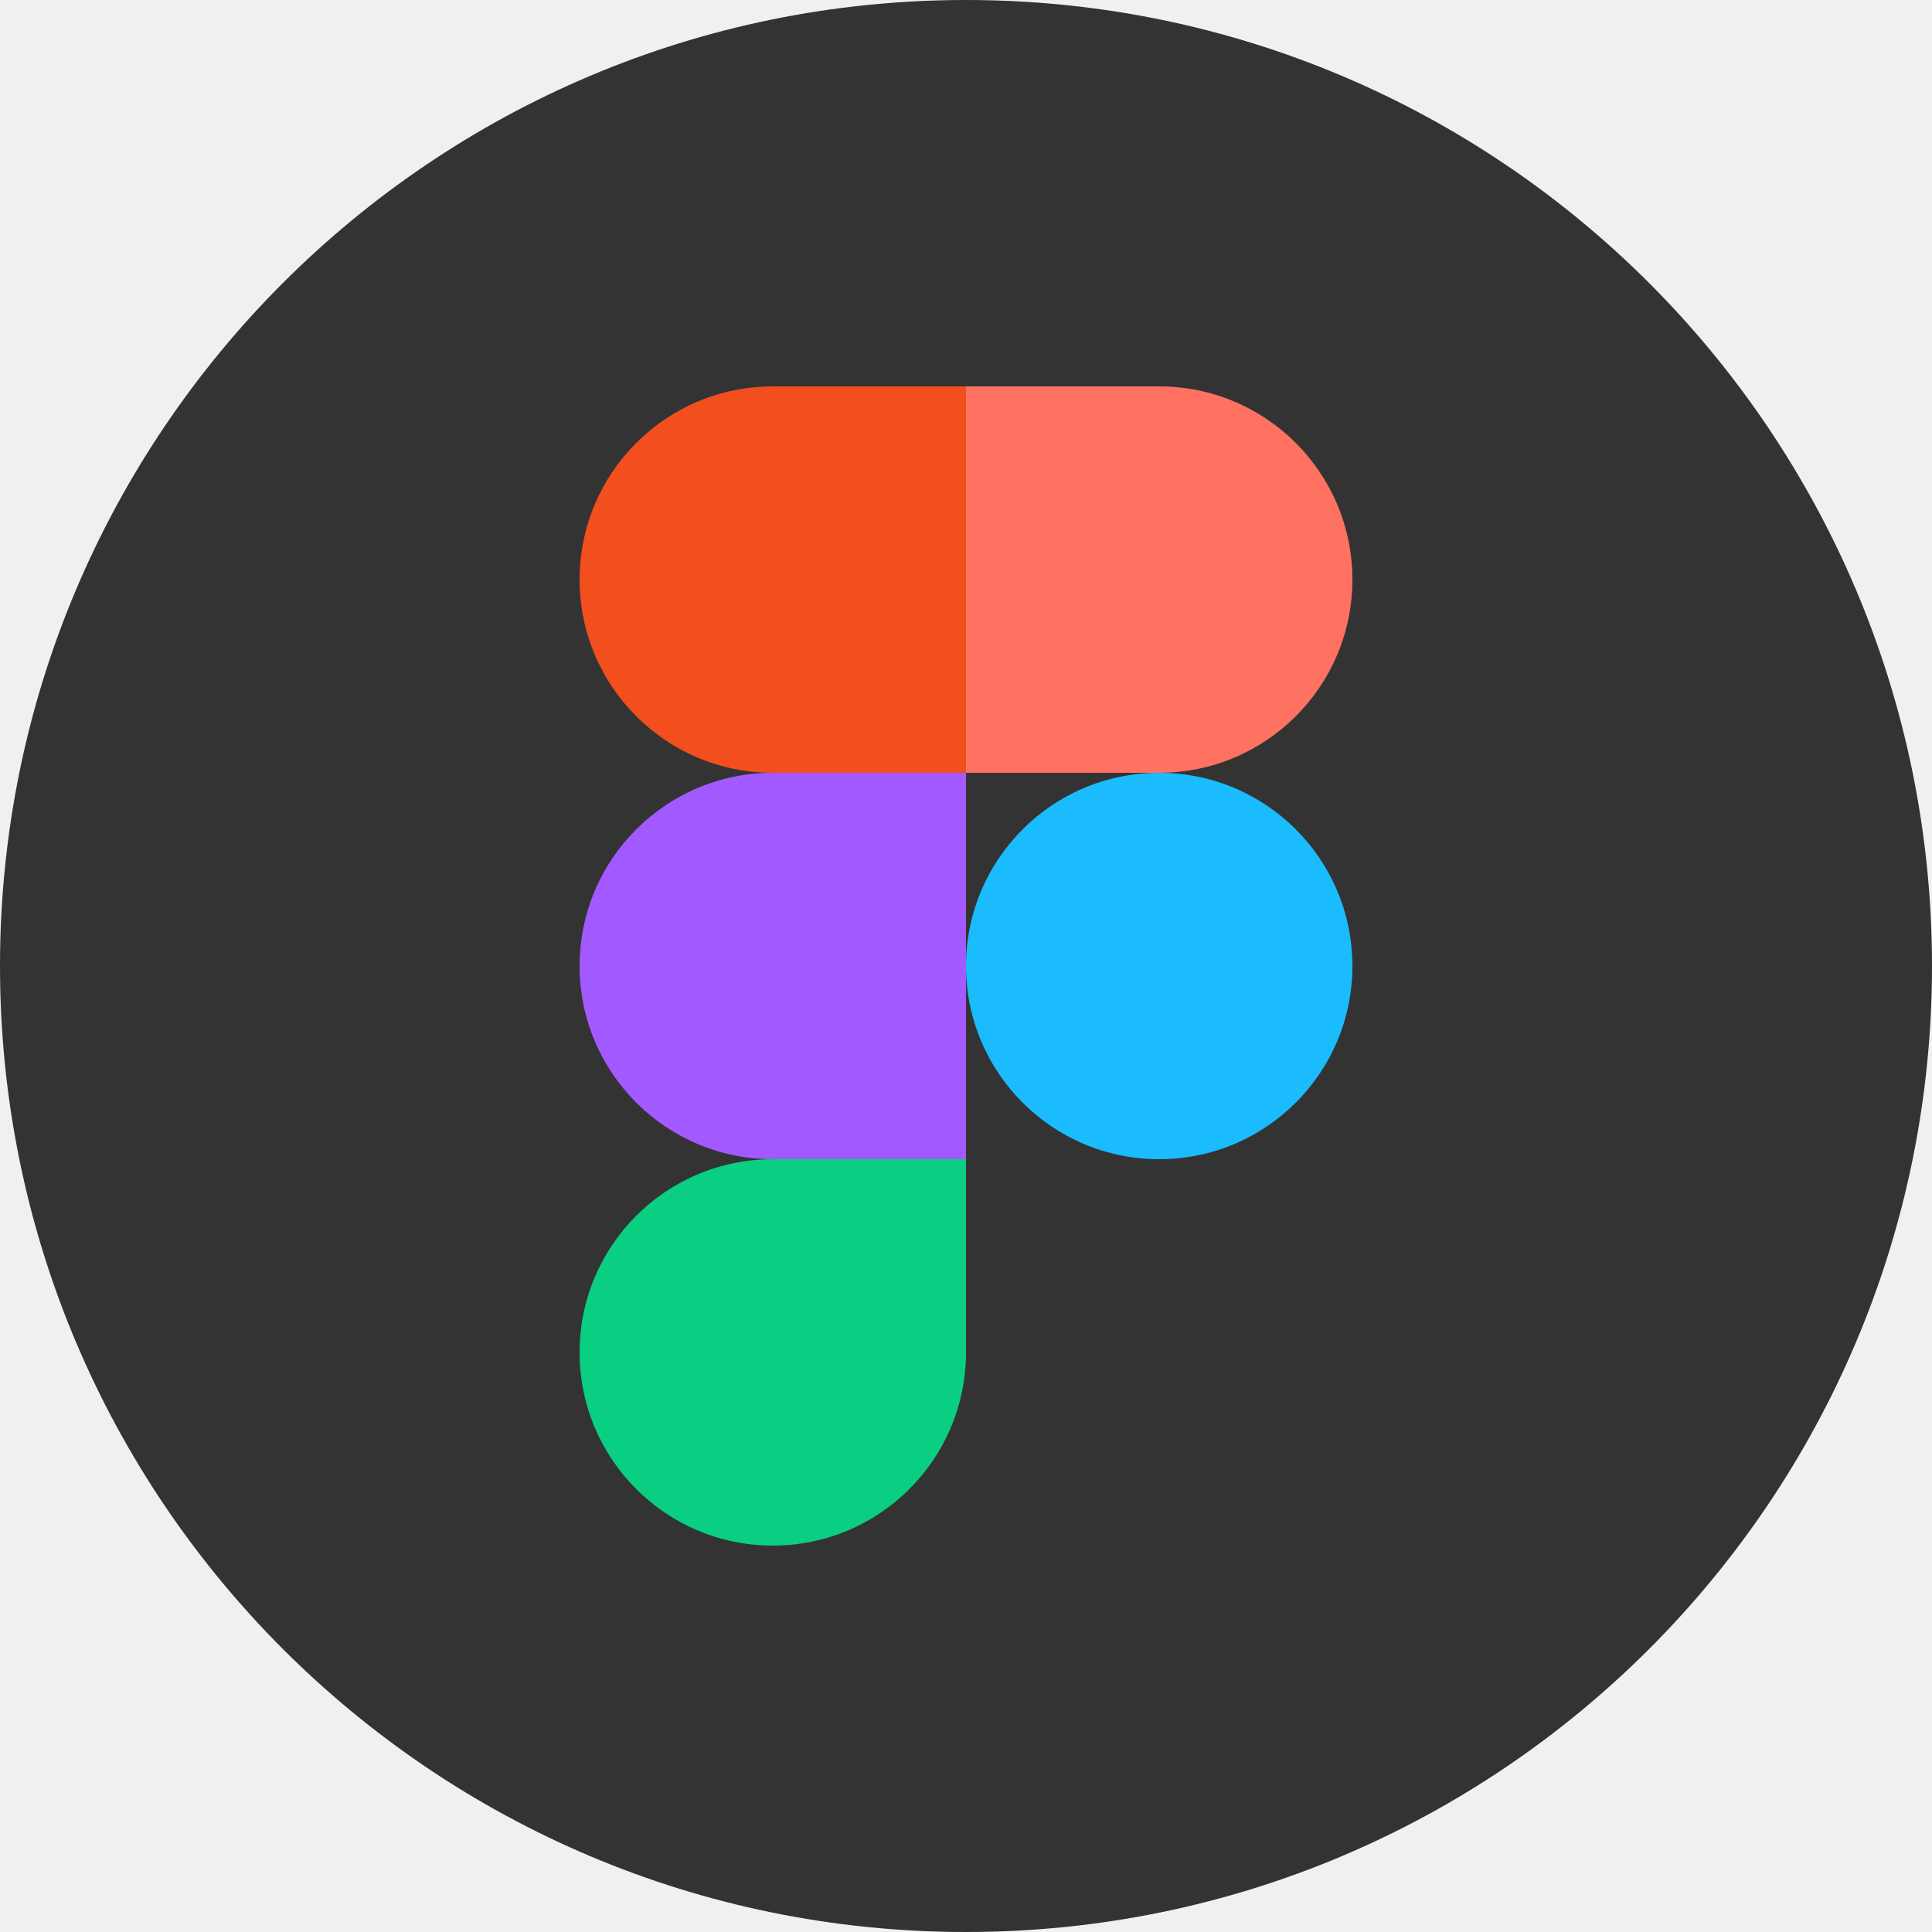
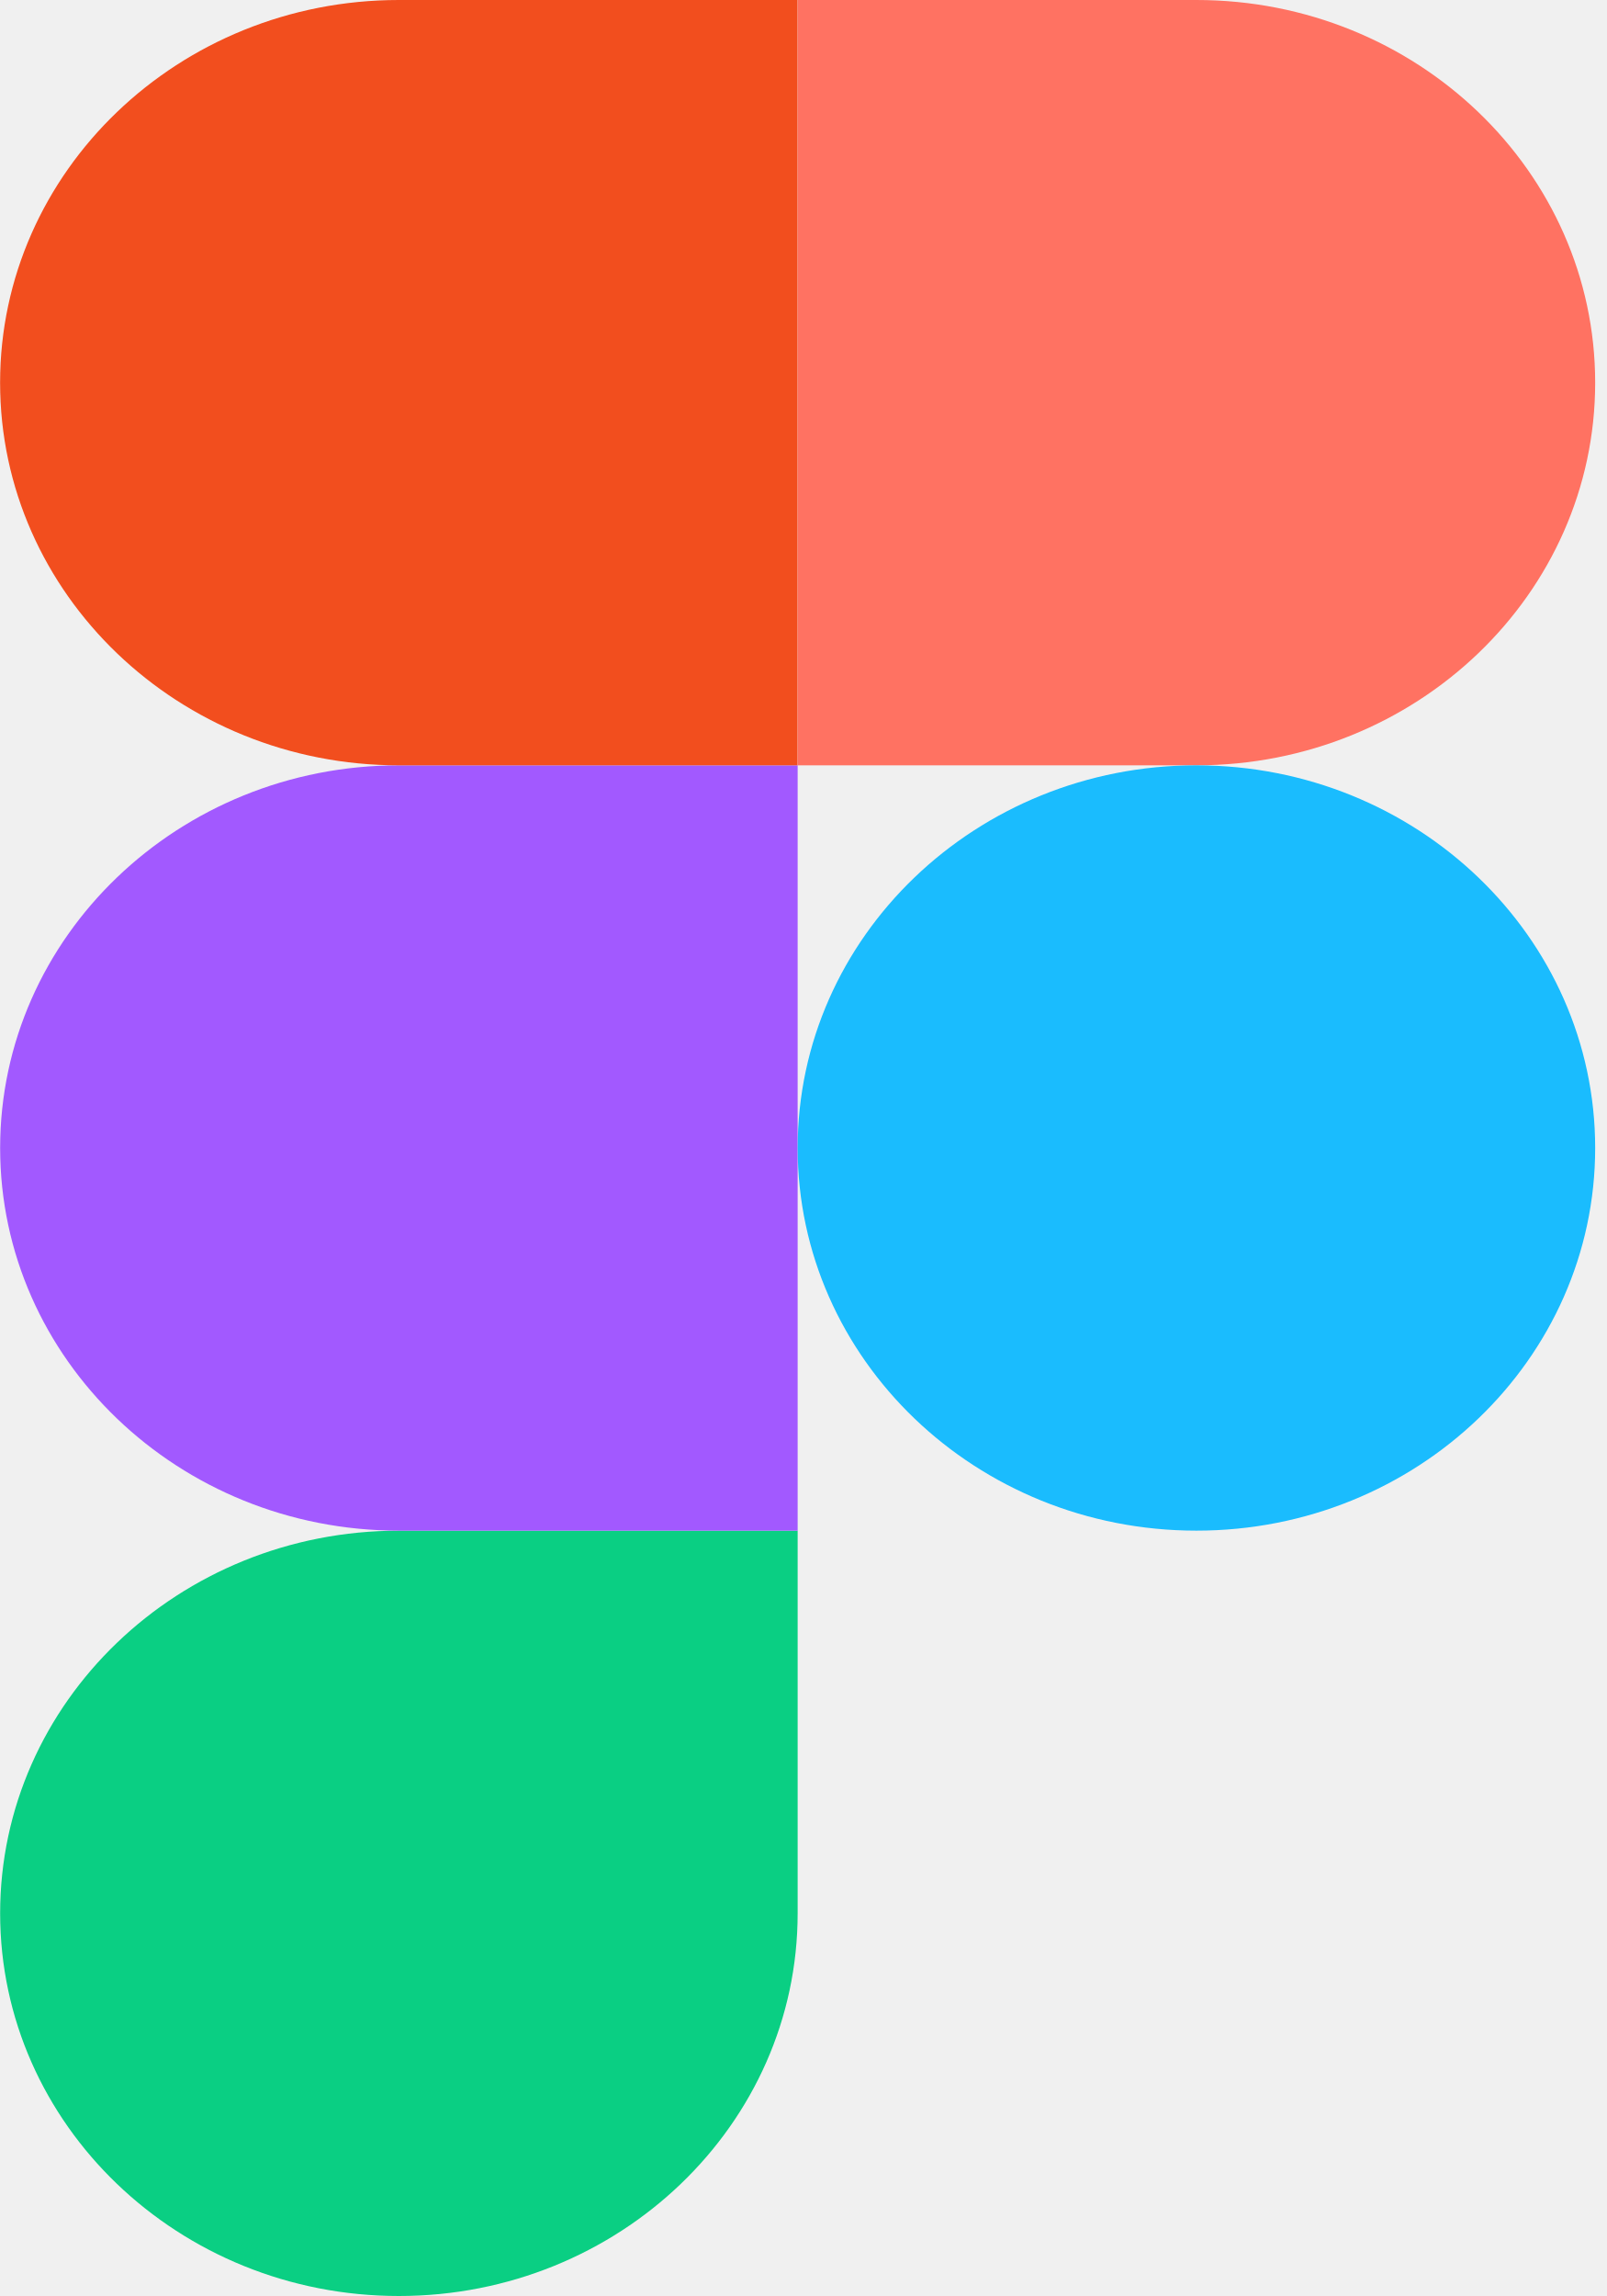
- <svg xmlns="http://www.w3.org/2000/svg" width="48" height="48" fill="none" viewBox="0 0 48 48">
-   <path fill="#333" d="M0 24C0 10.745 10.745 0 24 0C37.255 0 48 10.745 48 24C48 37.255 37.255 48 24 48C10.745 48 0 37.255 0 24Z" />
-   <path fill="#0ACF83" d="M19.2 38.4C21.851 38.4 24 36.251 24 33.6V28.8H19.2C16.549 28.8 14.4 30.949 14.4 33.6C14.4 36.251 16.549 38.4 19.2 38.4Z" />
-   <path fill="#A259FF" d="M14.4 24C14.4 21.349 16.549 19.2 19.2 19.2H24V28.8H19.2C16.549 28.8 14.4 26.651 14.4 24Z" />
-   <path fill="#F24E1E" d="M14.4 14.4C14.4 11.749 16.549 9.6 19.2 9.6H24V19.2H19.2C16.549 19.2 14.4 17.051 14.4 14.4Z" />
-   <path fill="#FF7262" d="M24 9.6H28.8C31.451 9.6 33.6 11.749 33.6 14.4C33.6 17.051 31.451 19.2 28.8 19.2H24V9.6Z" />
-   <path fill="#1ABCFE" d="M33.6 24C33.6 26.651 31.451 28.8 28.8 28.8C26.149 28.8 24 26.651 24 24C24 21.349 26.149 19.2 28.8 19.2C31.451 19.2 33.6 21.349 33.6 24Z" />
+ <svg xmlns="http://www.w3.org/2000/svg" width="70" height="100" viewBox="0 0 70 100" fill="none">
+   <g clip-path="url(#clip0_1_767)">
+     <path d="M17.375 100C26.963 100 34.745 92.534 34.745 83.334V66.667H17.375C7.787 66.667 0.006 74.133 0.006 83.334C0.006 92.534 7.787 100 17.375 100Z" fill="#0ACF83" />
+     <path d="M0.006 50C0.006 40.8 7.787 33.333 17.375 33.333H34.745V66.666H17.375C7.787 66.666 0.006 59.2 0.006 50Z" fill="#A259FF" />
+     <path d="M0.004 16.667C0.004 7.467 7.785 7.62939e-06 17.373 7.62939e-06H34.743V33.333H17.373C7.785 33.333 0.004 25.867 0.004 16.667Z" fill="#F24E1E" />
+     <path d="M34.746 7.62939e-06H52.115C61.703 7.62939e-06 69.485 7.467 69.485 16.667C69.485 25.867 61.703 33.333 52.115 33.333H34.746V7.62939e-06Z" fill="#FF7262" />
+     <path d="M69.485 50C69.485 59.2 61.703 66.666 52.115 66.666C42.527 66.666 34.746 59.2 34.746 50C34.746 40.8 42.527 33.333 52.115 33.333C61.703 33.333 69.485 40.8 69.485 50Z" fill="#1ABCFE" />
+   </g>
+   <defs>
+     <clipPath id="clip0_1_767">
+       <rect width="69.492" height="100" fill="white" />
+     </clipPath>
+   </defs>
</svg>
